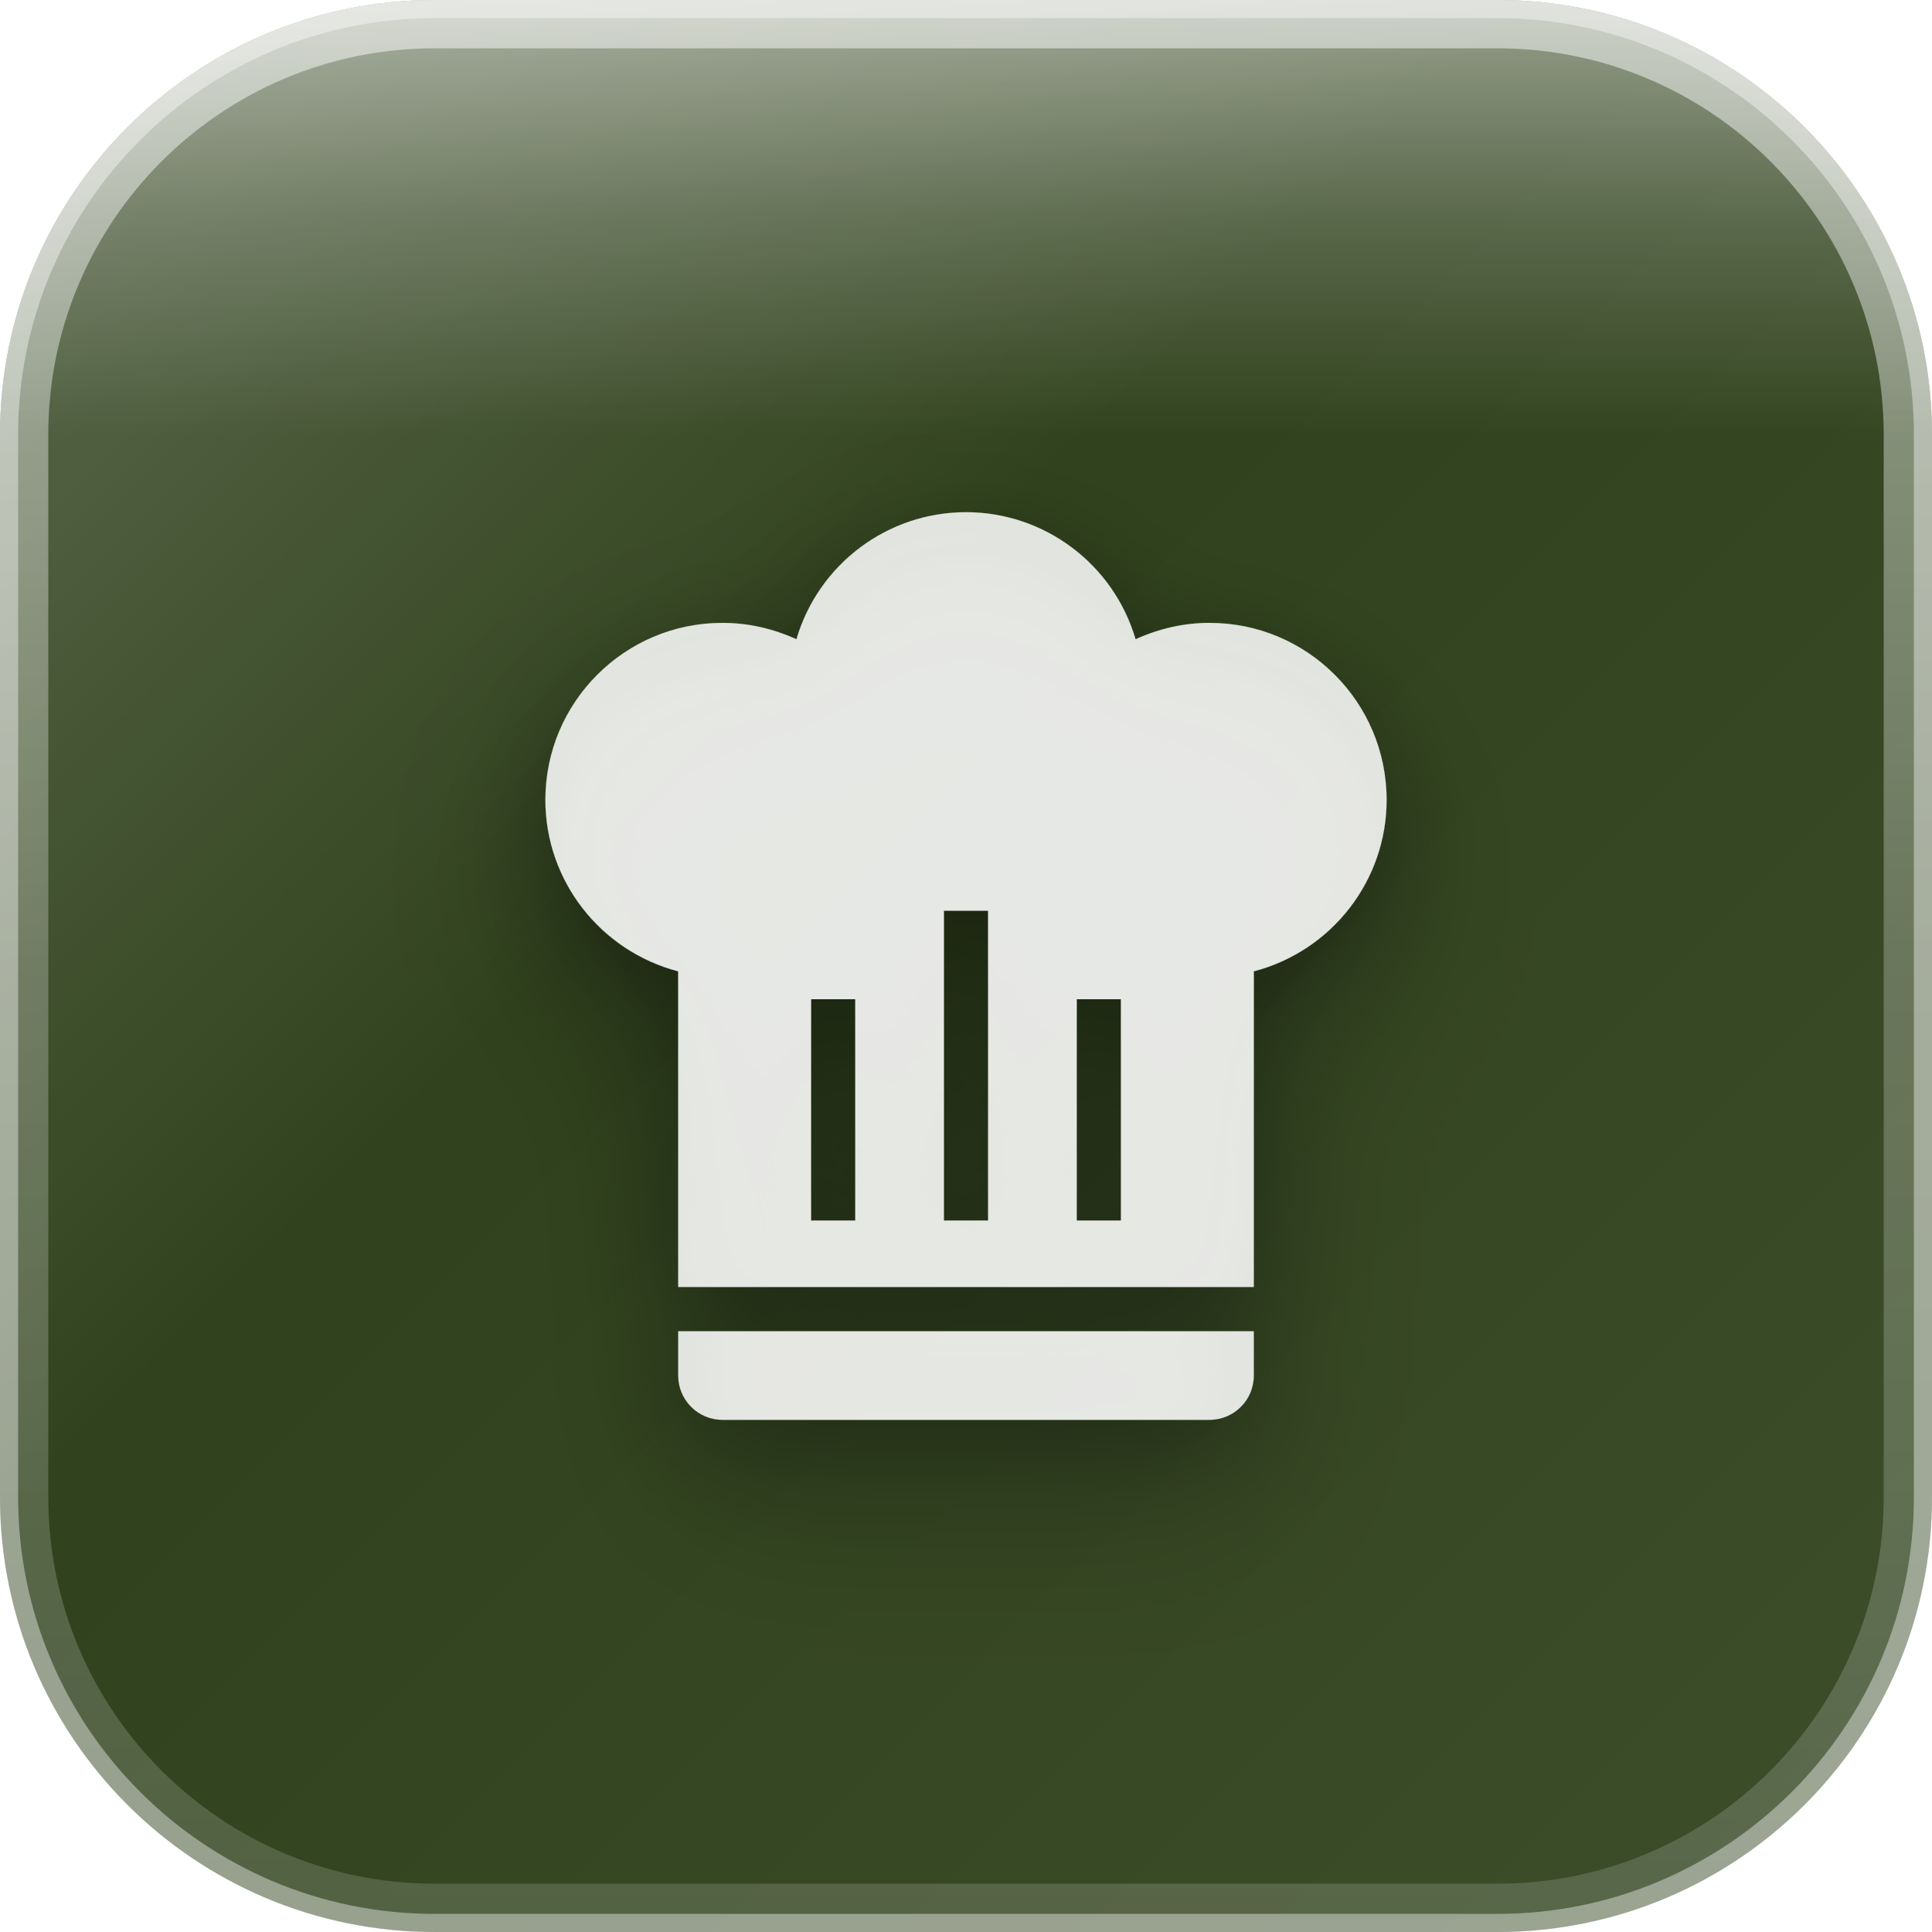
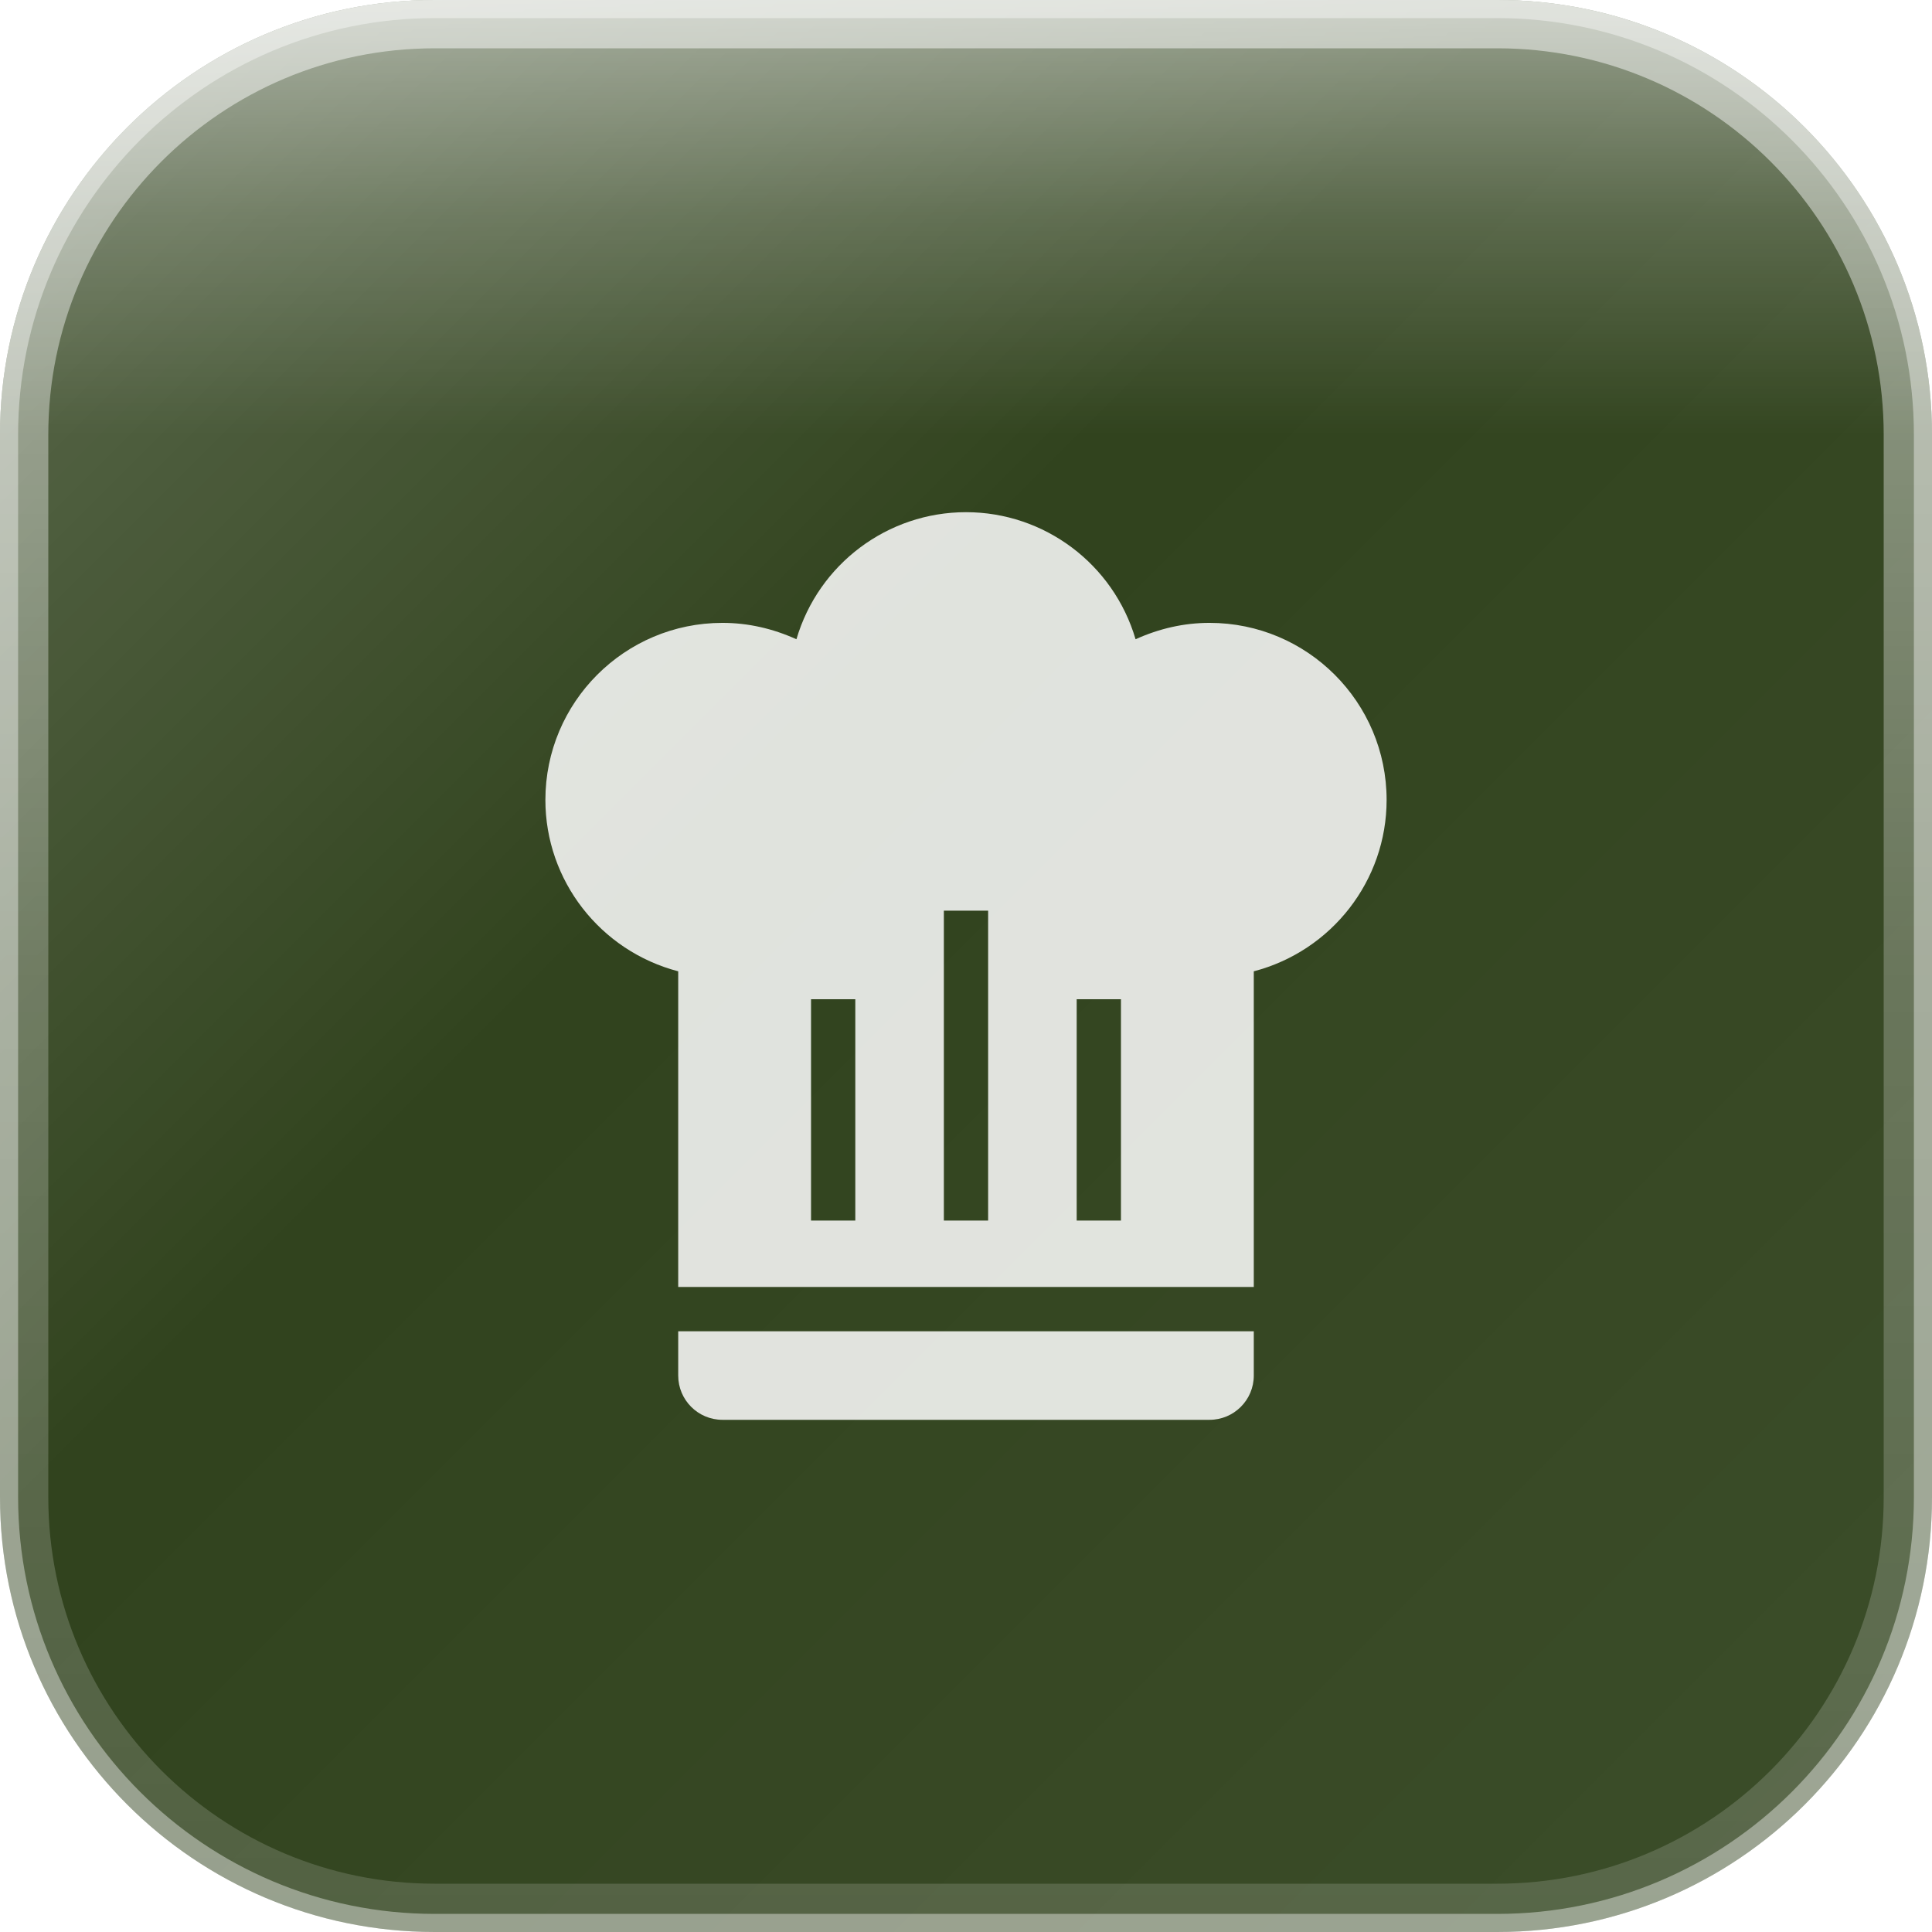
<svg xmlns="http://www.w3.org/2000/svg" width="80" height="80" viewBox="0 0 80 80">
  <defs>
    <linearGradient id="glassGradient" x1="0%" y1="0%" x2="100%" y2="100%">
      <stop offset="0%" style="stop-color:rgba(255,255,255,0.30)" />
      <stop offset="40%" style="stop-color:rgba(255,255,255,0.10)" />
      <stop offset="100%" style="stop-color:rgba(255,255,255,0.15)" />
    </linearGradient>
    <linearGradient id="specularHighlight" x1="50%" y1="0%" x2="50%" y2="100%">
      <stop offset="0%" style="stop-color:rgba(255,255,255,0.5)" />
      <stop offset="25%" style="stop-color:rgba(255,255,255,0.2)" />
      <stop offset="50%" style="stop-color:rgba(255,255,255,0)" />
    </linearGradient>
    <linearGradient id="edgeHighlight" x1="50%" y1="0%" x2="50%" y2="100%">
      <stop offset="0%" style="stop-color:rgba(255,255,255,0.5)" />
      <stop offset="50%" style="stop-color:rgba(255,255,255,0.25)" />
      <stop offset="100%" style="stop-color:rgba(255,255,255,0.15)" />
    </linearGradient>
-     <filter id="iconShadow" x="-30%" y="-30%" width="160%" height="160%">
-       <feGaussianBlur in="SourceAlpha" stdDeviation="2" result="blur1" />
-       <feOffset in="blur1" dx="0" dy="1.6" result="offset1" />
-       <feColorMatrix in="offset1" type="matrix" values="0 0 0 0 0  0 0 0 0 0  0 0 0 0 0  0 0 0 0.35 0" result="shadow1" />
-       <feGaussianBlur in="SourceAlpha" stdDeviation="0.96" result="blur2" />
-       <feOffset in="blur2" dx="0" dy="0.64" result="offset2" />
-       <feColorMatrix in="offset2" type="matrix" values="0 0 0 0 0  0 0 0 0 0  0 0 0 0 0  0 0 0 0.25 0" result="shadow2" />
-       <feMerge>
-         <feMergeNode in="shadow1" />
-         <feMergeNode in="shadow2" />
-         <feMergeNode in="SourceGraphic" />
-       </feMerge>
-     </filter>
    <clipPath id="roundedClip">
      <rect x="0" y="0" width="80" height="80" rx="18" ry="18" />
    </clipPath>
  </defs>
  <g clip-path="url(#roundedClip)">
    <rect x="0" y="0" width="80" height="80" fill="#1a2e05" />
    <rect x="0" y="0" width="80" height="80" fill="url(#glassGradient)" />
    <rect x="0" y="0" width="80" height="36" fill="url(#specularHighlight)" />
  </g>
  <rect x="1" y="1" width="78" height="78" rx="17" ry="17" fill="none" stroke="url(#edgeHighlight)" stroke-width="2" />
  <rect x="0" y="0" width="80" height="80" rx="18" ry="18" fill="none" stroke="rgba(255,255,255,0.4)" stroke-width="1.5" />
-   <g transform="translate(17.08333, 18.45833) scale(1.833333)" filter="url(#iconShadow)">
+   <g transform="translate(17.08333, 18.45833) scale(1.833333)">
    <path d="M12.5,1.5C10.73,1.5 9.17,2.67 8.67,4.37C8.14,4.13 7.58,4 7,4A4,4 0 0,0 3,8C3,9.82 4.24,11.41 6,11.87V19H19V11.87C20.76,11.41 22,9.82 22,8A4,4 0 0,0 18,4C17.42,4 16.86,4.13 16.33,4.37C15.83,2.67 14.27,1.5 12.5,1.5M12,10.5H13V17.5H12V10.5M9,12.5H10V17.5H9V12.5M15,12.5H16V17.5H15V12.5M6,20V21A1,1 0 0,0 7,22H18A1,1 0 0,0 19,21V20H6Z" fill="rgba(255,255,255,0.85)" fill-rule="evenodd" />
  </g>
</svg>
